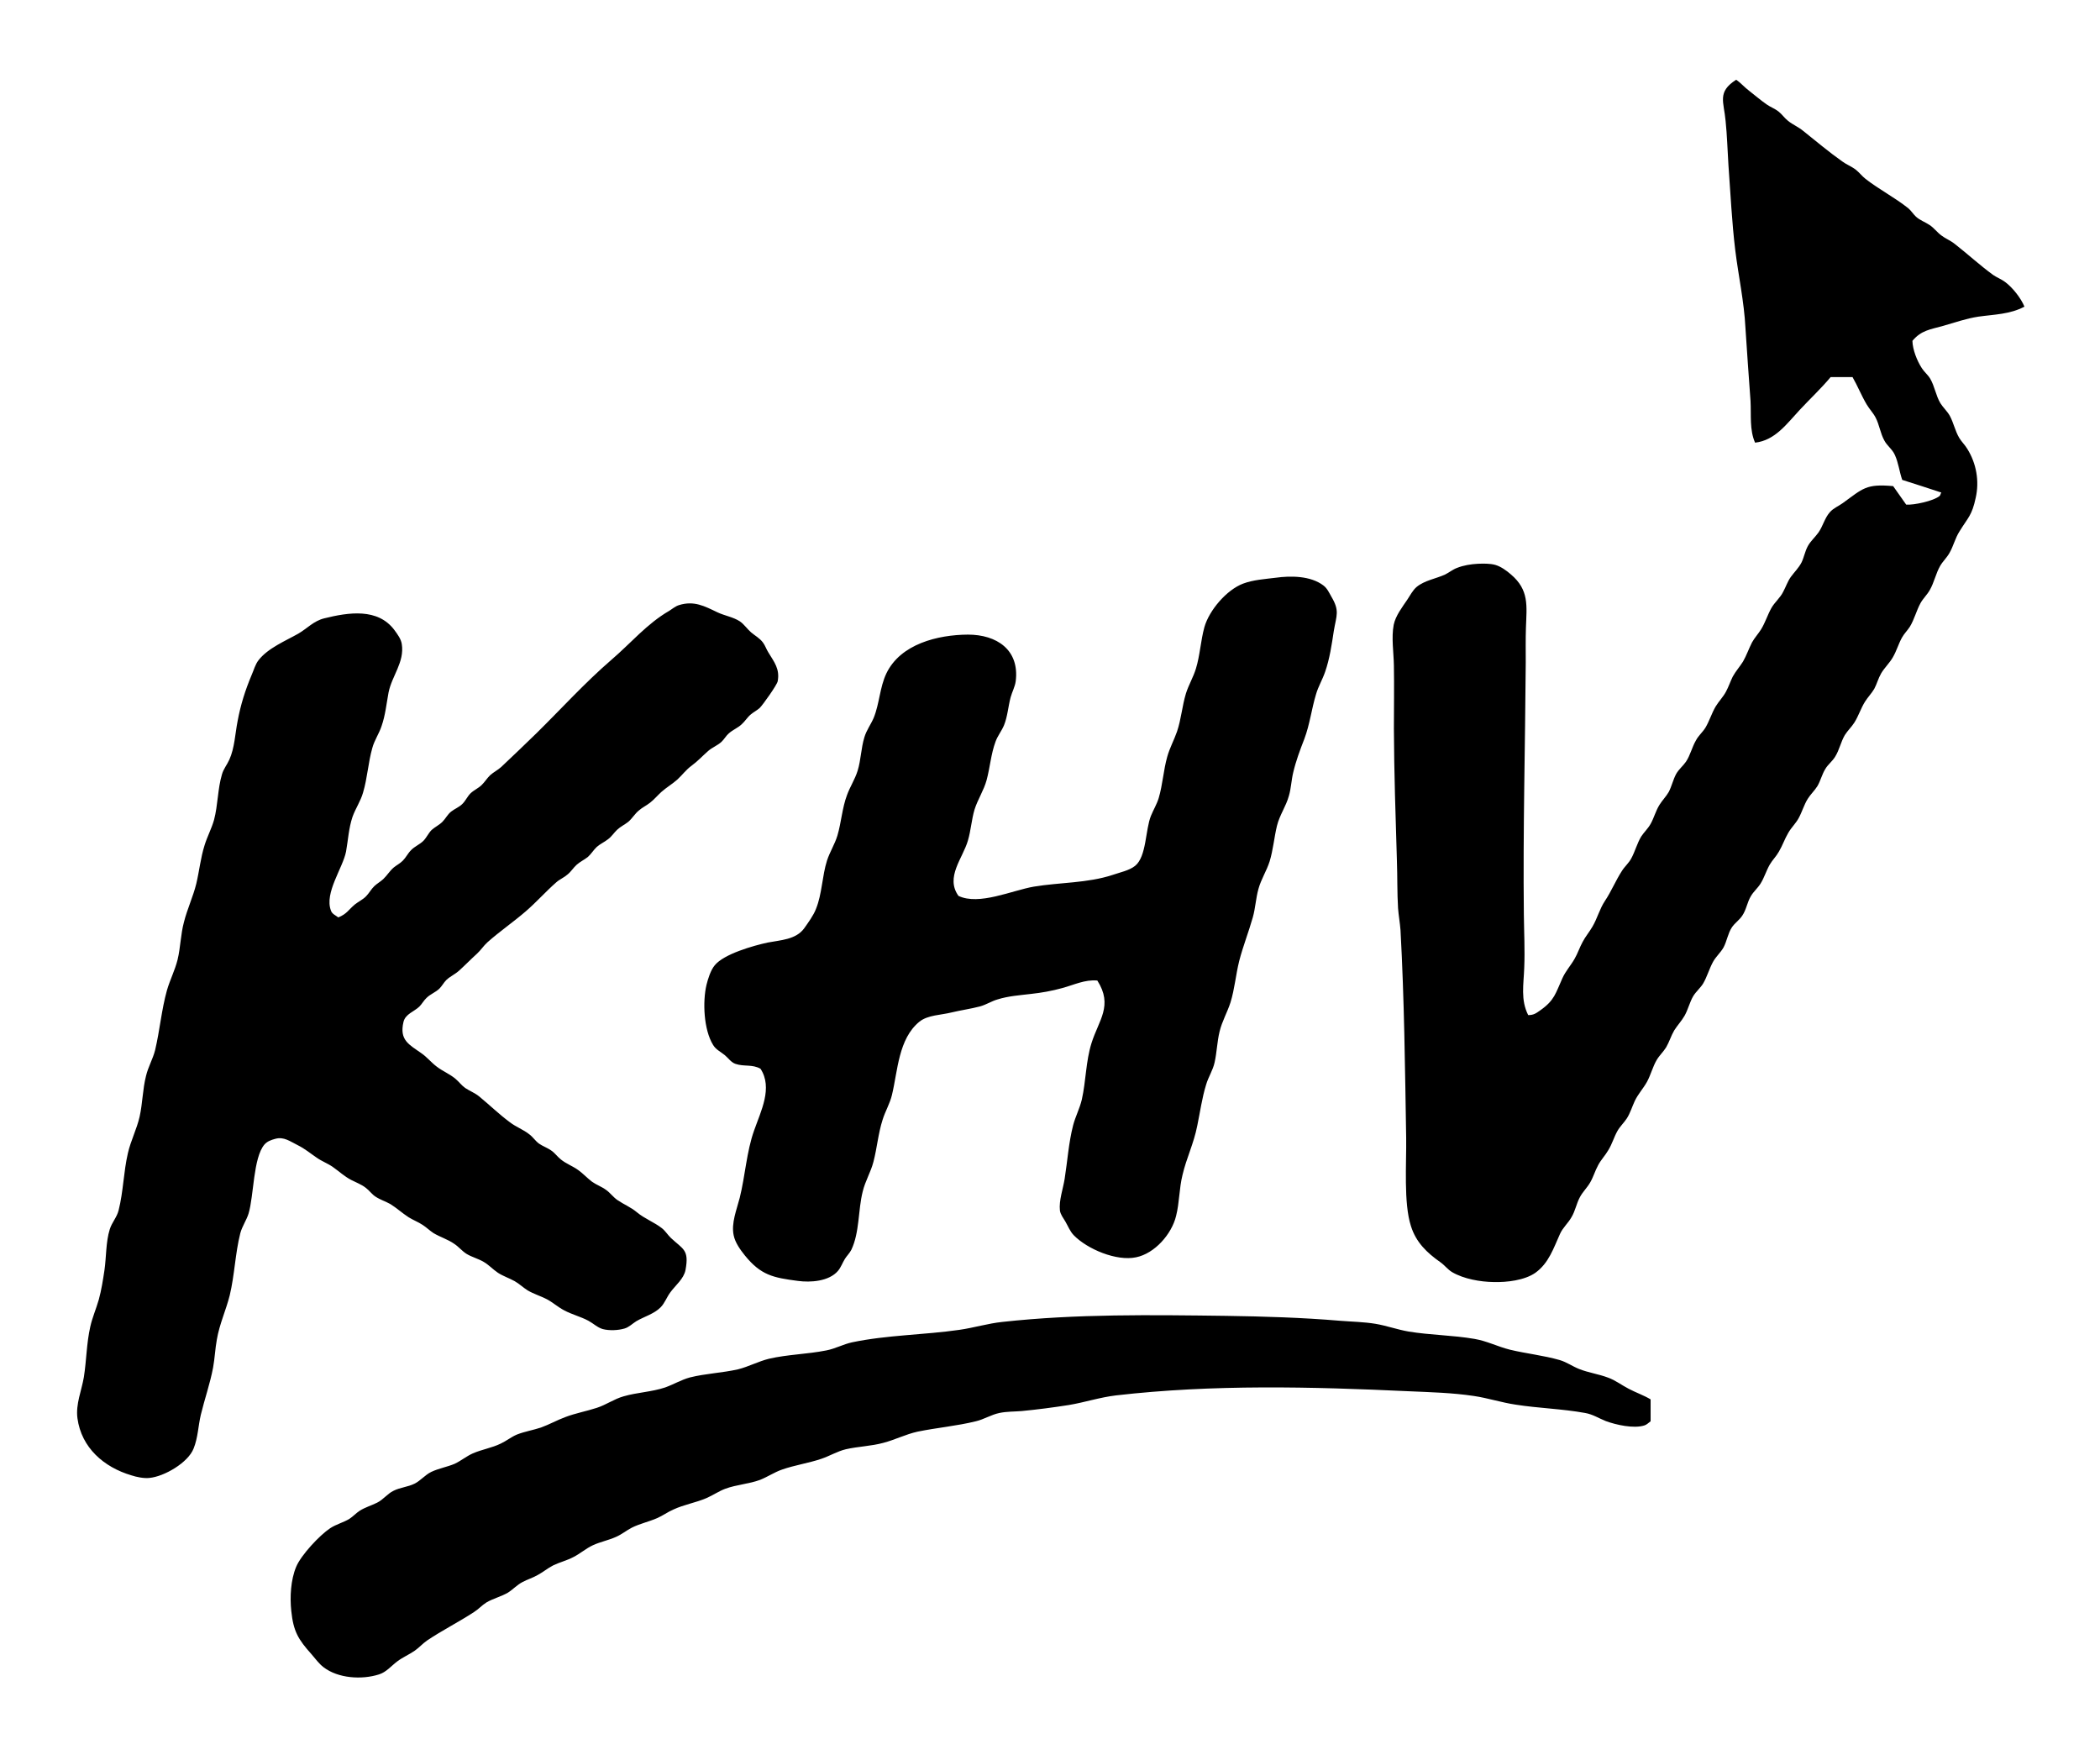
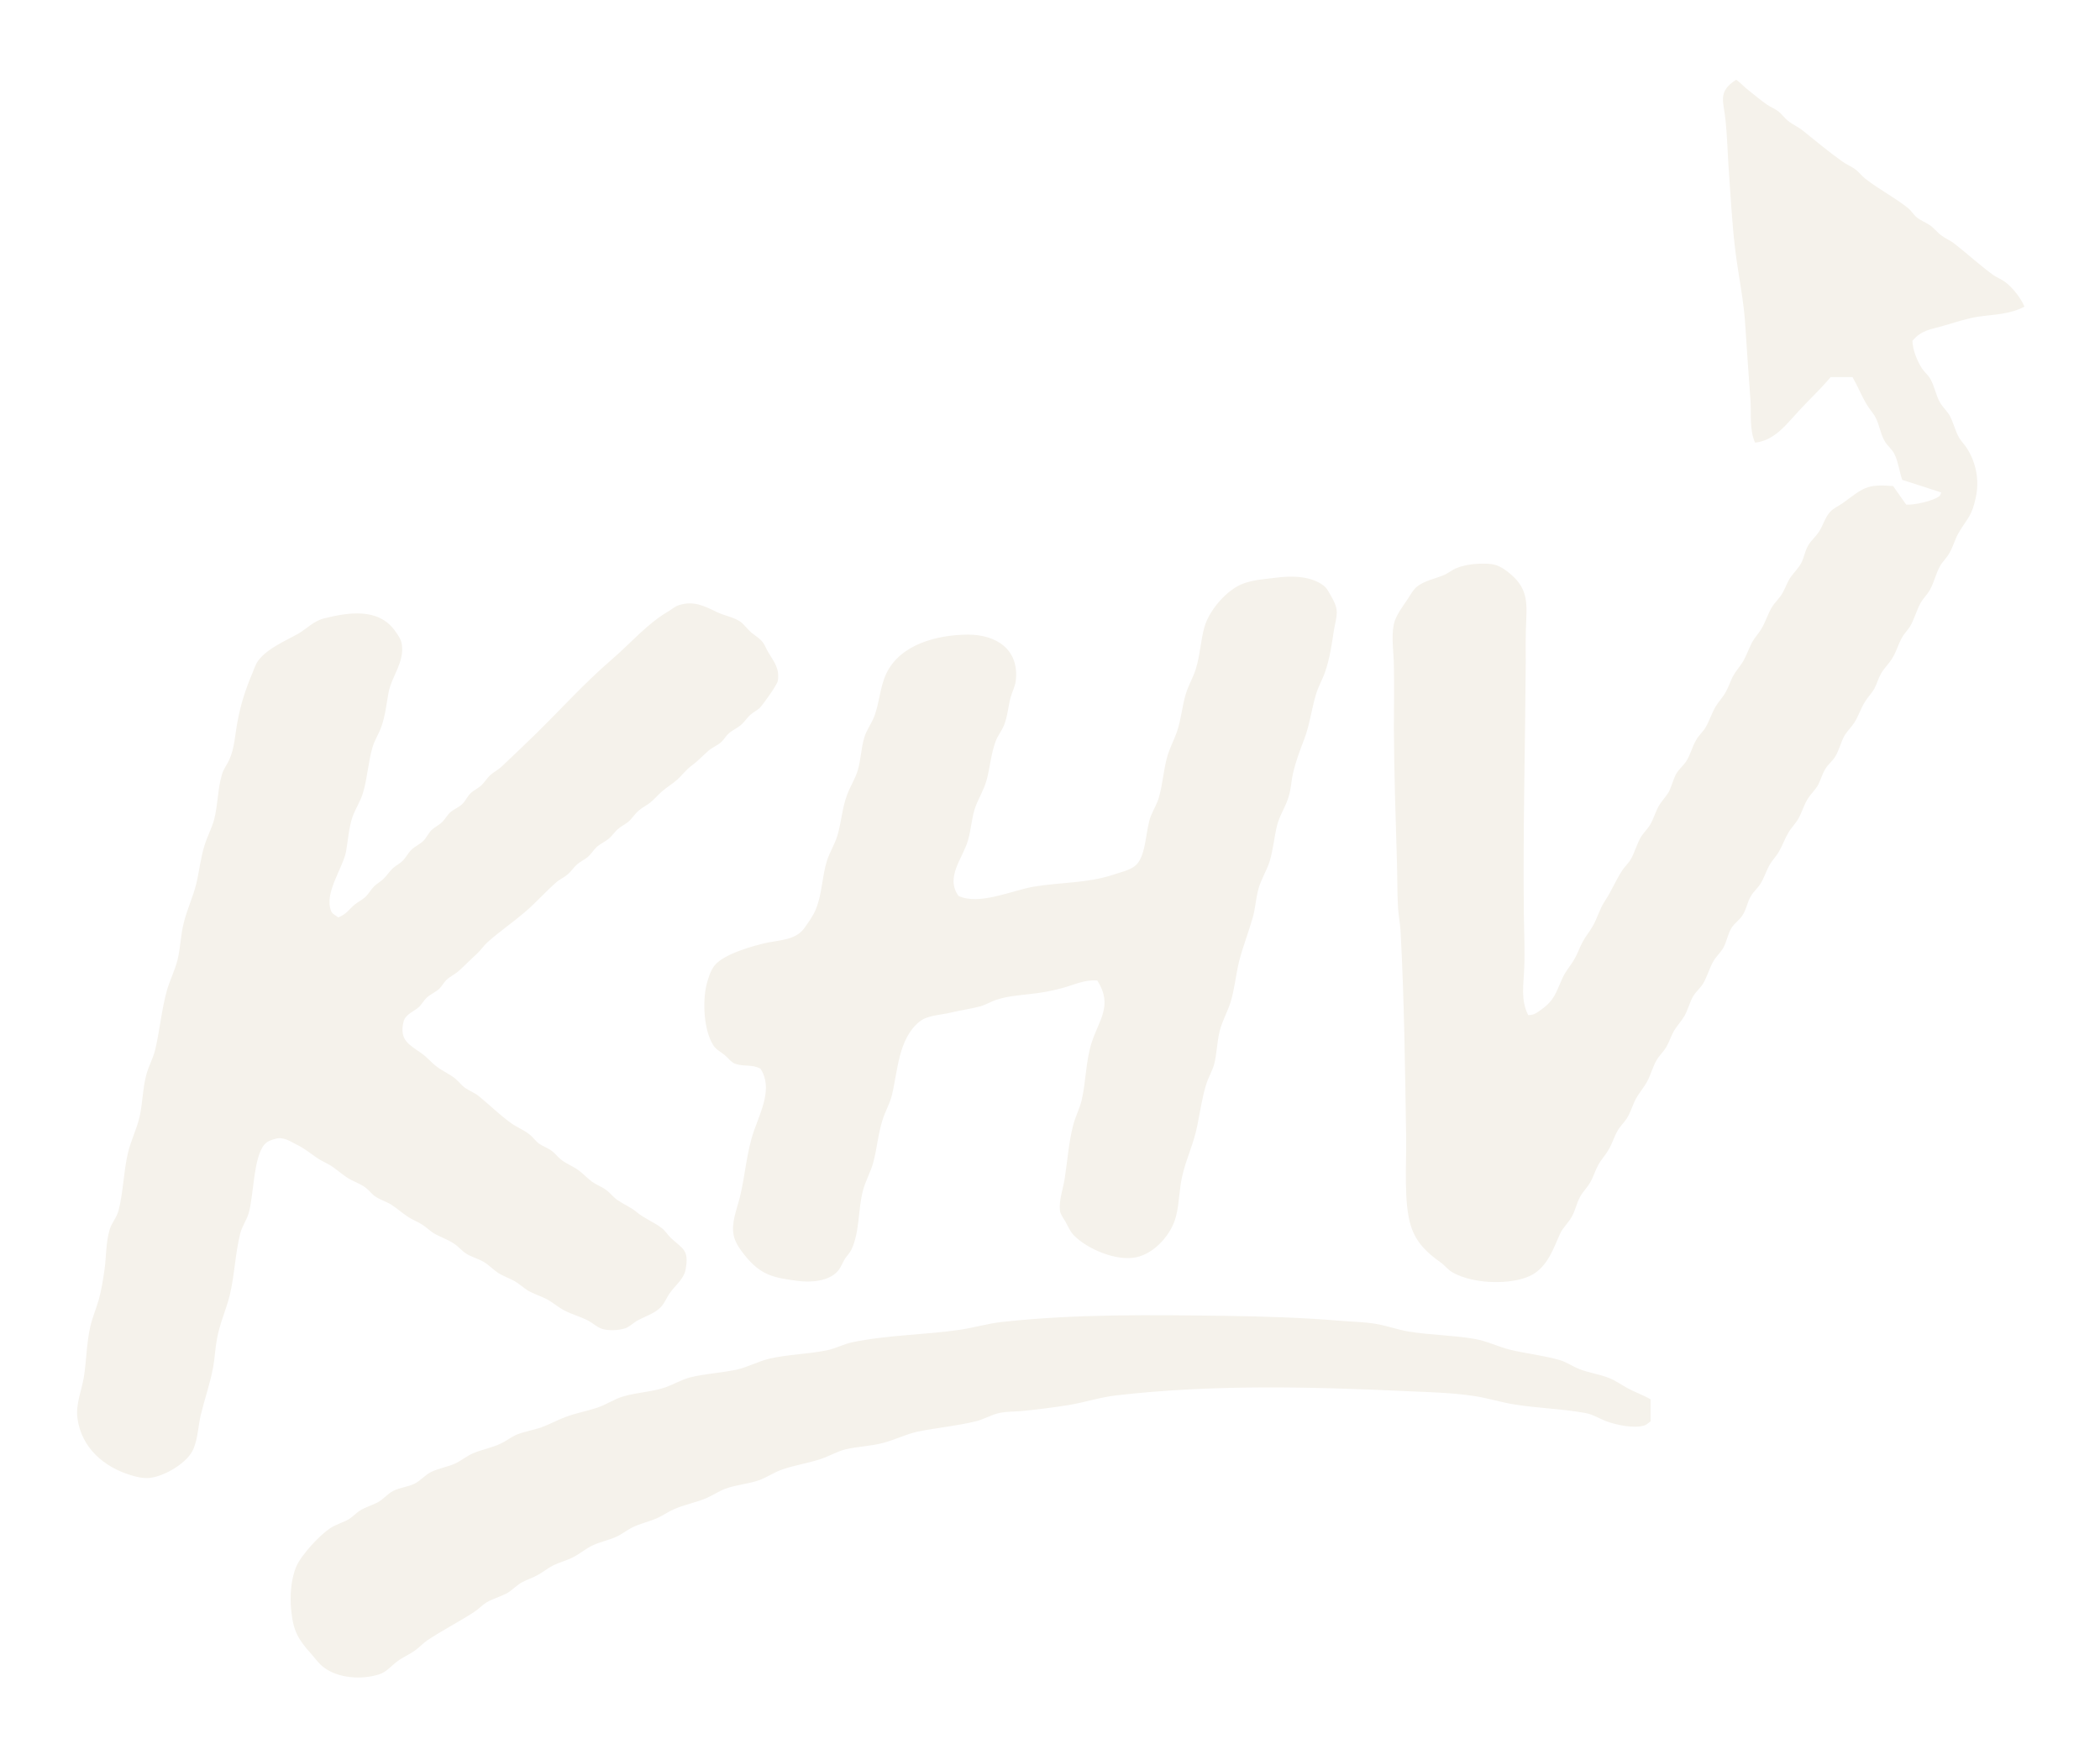
<svg xmlns="http://www.w3.org/2000/svg" viewBox="19.51 23.57 111.17 92.7" width="111" height="93" fill="none">
-   <path d="M111.42 27.57C111.67 27.74 111.86 27.97 112.1 28.15C112.41 28.39 112.72 28.66 113.04 28.88C113.24 29.02 113.47 29.1 113.66 29.25C113.85 29.4 113.98 29.6 114.17 29.75C114.42 29.95 114.72 30.07 114.97 30.28C115.65 30.82 116.32 31.39 117.03 31.89C117.26 32.06 117.53 32.16 117.75 32.33C117.94 32.48 118.08 32.67 118.27 32.82C118.99 33.38 119.83 33.81 120.54 34.38C120.69 34.51 120.79 34.68 120.94 34.82C121.15 35.01 121.42 35.1 121.66 35.26C121.89 35.41 122.05 35.64 122.28 35.81C122.5 35.98 122.77 36.08 122.99 36.26C123.67 36.79 124.32 37.39 125.02 37.9C125.22 38.04 125.45 38.12 125.65 38.27C126.06 38.57 126.5 39.14 126.68 39.58C125.91 39.99 125.09 39.99 124.24 40.11C123.59 40.21 123 40.42 122.37 40.6C121.69 40.79 121.22 40.83 120.75 41.39C120.76 41.85 120.99 42.44 121.25 42.84C121.38 43.04 121.57 43.19 121.69 43.39C121.93 43.8 121.99 44.29 122.23 44.69C122.38 44.93 122.59 45.11 122.73 45.36C122.93 45.73 123.01 46.16 123.23 46.53C123.35 46.73 123.53 46.9 123.65 47.1C124.14 47.88 124.3 48.82 124.1 49.7C123.9 50.64 123.7 50.73 123.24 51.48C123.01 51.84 122.92 52.26 122.71 52.62C122.57 52.87 122.36 53.06 122.22 53.3C121.99 53.7 121.9 54.18 121.67 54.58C121.53 54.83 121.32 55.02 121.18 55.27C120.96 55.67 120.85 56.14 120.61 56.53C120.48 56.73 120.31 56.89 120.19 57.11C120.01 57.44 119.91 57.8 119.72 58.13C119.54 58.45 119.27 58.69 119.09 59C118.94 59.26 118.87 59.55 118.73 59.81C118.59 60.05 118.39 60.25 118.24 60.49C118.02 60.84 117.9 61.24 117.68 61.59C117.53 61.83 117.32 62.02 117.17 62.26C116.96 62.62 116.88 63.05 116.66 63.4C116.51 63.65 116.28 63.81 116.14 64.05C115.96 64.34 115.89 64.67 115.72 64.96C115.57 65.2 115.36 65.39 115.21 65.63C115.01 65.95 114.91 66.32 114.73 66.65C114.58 66.93 114.34 67.15 114.18 67.43C113.99 67.75 113.87 68.11 113.68 68.43C113.54 68.68 113.34 68.87 113.2 69.11C113.01 69.44 112.91 69.8 112.71 70.12C112.56 70.36 112.34 70.54 112.2 70.78C112 71.11 111.96 71.5 111.74 71.82C111.58 72.06 111.34 72.21 111.19 72.44C110.98 72.76 110.93 73.16 110.75 73.5C110.59 73.78 110.34 73.99 110.19 74.27C109.99 74.64 109.88 75.05 109.67 75.41C109.52 75.65 109.3 75.83 109.15 76.07C108.96 76.39 108.88 76.77 108.69 77.11C108.53 77.39 108.31 77.62 108.14 77.89C107.97 78.18 107.88 78.5 107.71 78.79C107.56 79.03 107.35 79.22 107.21 79.46C107 79.82 106.9 80.24 106.7 80.61C106.5 80.97 106.23 81.25 106.05 81.63C105.91 81.93 105.81 82.27 105.63 82.55C105.48 82.78 105.27 82.97 105.13 83.22C104.95 83.54 104.85 83.91 104.65 84.23C104.49 84.51 104.26 84.74 104.11 85.03C103.95 85.32 103.86 85.65 103.69 85.94C103.53 86.22 103.29 86.44 103.14 86.73C102.96 87.07 102.9 87.45 102.7 87.78C102.52 88.1 102.24 88.33 102.09 88.67C101.75 89.42 101.5 90.21 100.79 90.72C100.22 91.12 99.27 91.23 98.58 91.21C97.88 91.2 97.01 91.05 96.39 90.69C96.15 90.55 95.99 90.32 95.76 90.16C95.05 89.66 94.47 89.11 94.2 88.24C93.81 87.03 93.97 84.91 93.95 83.58C93.89 79.92 93.85 76.24 93.65 72.58C93.62 72.19 93.55 71.81 93.52 71.42C93.47 70.59 93.49 69.75 93.46 68.92C93.39 66.59 93.31 64.25 93.3 61.92C93.3 60.81 93.32 59.69 93.3 58.58C93.29 57.89 93.16 57.1 93.29 56.42C93.39 55.94 93.74 55.49 94.01 55.09C94.16 54.87 94.29 54.6 94.5 54.42C94.92 54.07 95.53 53.98 96.01 53.76C96.23 53.65 96.42 53.49 96.64 53.41C96.99 53.27 97.38 53.21 97.75 53.19C98.05 53.18 98.37 53.17 98.67 53.25C98.97 53.34 99.26 53.55 99.49 53.75C100.47 54.58 100.33 55.41 100.29 56.58C100.27 57.19 100.28 57.81 100.28 58.42C100.25 62.86 100.13 67.3 100.18 71.75C100.19 72.69 100.24 73.64 100.2 74.58C100.17 75.46 100 76.27 100.41 77.08C100.7 77.08 100.82 76.99 101.06 76.82C101.81 76.29 101.86 75.92 102.22 75.13C102.39 74.75 102.66 74.46 102.86 74.11C103.03 73.82 103.13 73.5 103.29 73.21C103.44 72.92 103.65 72.68 103.81 72.4C104.07 71.96 104.19 71.46 104.47 71.04C104.81 70.53 105.04 69.96 105.37 69.45C105.52 69.21 105.74 69.03 105.87 68.78C106.07 68.41 106.17 68 106.39 67.63C106.54 67.4 106.75 67.21 106.89 66.96C107.07 66.64 107.16 66.27 107.36 65.95C107.51 65.71 107.71 65.51 107.85 65.27C108.01 64.96 108.08 64.62 108.24 64.32C108.38 64.07 108.6 63.9 108.76 63.67C108.99 63.33 109.08 62.9 109.29 62.54C109.42 62.29 109.64 62.11 109.79 61.87C110 61.52 110.12 61.11 110.33 60.75C110.5 60.47 110.73 60.24 110.88 59.96C111.02 59.7 111.11 59.42 111.24 59.16C111.4 58.87 111.61 58.64 111.78 58.37C111.97 58.04 112.09 57.68 112.26 57.35C112.4 57.1 112.59 56.9 112.74 56.66C112.96 56.3 113.08 55.9 113.28 55.54C113.46 55.22 113.75 55 113.91 54.67C114.05 54.41 114.14 54.13 114.31 53.89C114.5 53.63 114.73 53.41 114.88 53.12C115.01 52.85 115.06 52.55 115.2 52.28C115.35 51.99 115.59 51.8 115.78 51.53C116.01 51.2 116.11 50.76 116.38 50.46C116.56 50.25 116.84 50.14 117.06 49.98C118.14 49.2 118.29 48.95 119.73 49.08C119.96 49.41 120.19 49.73 120.42 50.06C120.82 50.09 121.87 49.87 122.19 49.6C122.24 49.55 122.24 49.47 122.28 49.42C121.59 49.19 120.9 48.97 120.21 48.75C120.06 48.32 120.01 47.84 119.82 47.43C119.69 47.13 119.41 46.95 119.26 46.66C119.05 46.28 119 45.83 118.8 45.45C118.67 45.2 118.47 45 118.33 44.76C118.05 44.29 117.85 43.78 117.58 43.31C117.19 43.31 116.81 43.31 116.42 43.31C115.91 43.92 115.33 44.46 114.79 45.04C114.09 45.79 113.48 46.66 112.42 46.78C112.12 46.1 112.22 45.32 112.18 44.58C112.09 43.29 111.99 41.99 111.91 40.7C111.84 39.31 111.54 37.96 111.37 36.58C111.19 35.09 111.12 33.58 111.01 32.08C110.96 31.31 110.94 30.52 110.86 29.75C110.77 28.73 110.4 28.22 111.42 27.57ZM77.6 75.25C76.94 75.19 76.37 75.48 75.74 75.65C75.2 75.8 74.64 75.9 74.08 75.96C73.5 76.03 72.89 76.07 72.32 76.25C72 76.34 71.72 76.53 71.39 76.62C70.9 76.75 70.38 76.82 69.88 76.94C69.33 77.08 68.63 77.07 68.18 77.43C67.07 78.34 67.04 80.01 66.73 81.3C66.62 81.77 66.37 82.17 66.23 82.63C66 83.35 65.94 84.11 65.75 84.84C65.61 85.39 65.31 85.87 65.18 86.42C64.93 87.41 65.02 88.57 64.58 89.5C64.49 89.68 64.34 89.82 64.24 89.98C64.11 90.19 64.03 90.43 63.87 90.62C63.39 91.18 62.41 91.24 61.75 91.15C60.44 90.98 59.79 90.85 58.94 89.8C58.7 89.5 58.43 89.13 58.35 88.74C58.21 88.09 58.51 87.38 58.67 86.75C58.96 85.59 59.03 84.31 59.43 83.19C59.79 82.16 60.43 80.93 59.77 79.92C59.33 79.67 58.9 79.82 58.44 79.66C58.21 79.58 58.06 79.35 57.88 79.2C57.66 79.02 57.41 78.91 57.26 78.66C56.76 77.85 56.7 76.37 56.91 75.48C56.99 75.16 57.13 74.7 57.35 74.44C57.84 73.84 59.41 73.4 60.15 73.24C60.82 73.11 61.64 73.09 62.08 72.49C62.29 72.19 62.58 71.8 62.71 71.45C63.03 70.66 63.03 69.72 63.29 68.9C63.44 68.44 63.7 68.04 63.84 67.58C64.05 66.87 64.09 66.12 64.35 65.43C64.51 64.99 64.77 64.6 64.91 64.15C65.09 63.57 65.09 62.95 65.27 62.37C65.38 62 65.61 61.7 65.76 61.35C66.07 60.59 66.08 59.74 66.43 59C67.18 57.43 69.16 56.95 70.75 56.94C72.27 56.94 73.49 57.74 73.28 59.41C73.24 59.7 73.09 59.97 73.01 60.26C72.88 60.75 72.85 61.27 72.66 61.74C72.53 62.05 72.32 62.3 72.21 62.61C71.97 63.26 71.92 63.97 71.74 64.64C71.59 65.19 71.27 65.66 71.1 66.2C70.94 66.74 70.91 67.3 70.75 67.84C70.48 68.78 69.54 69.78 70.25 70.77C71.34 71.29 73.08 70.48 74.24 70.28C75.63 70.05 77.07 70.1 78.41 69.66C78.78 69.53 79.29 69.43 79.6 69.18C80.21 68.69 80.14 67.26 80.44 66.53C80.57 66.21 80.75 65.92 80.85 65.59C81.06 64.88 81.1 64.12 81.3 63.41C81.43 62.94 81.66 62.53 81.82 62.07C82.04 61.42 82.09 60.72 82.29 60.06C82.43 59.61 82.68 59.2 82.82 58.74C83.04 58.02 83.07 57.26 83.27 56.54C83.52 55.66 84.44 54.57 85.32 54.24C85.85 54.04 86.48 54 87.04 53.93C87.83 53.82 88.89 53.82 89.57 54.34C89.77 54.49 89.87 54.72 89.99 54.93C90.44 55.69 90.26 55.91 90.12 56.74C90.01 57.47 89.9 58.22 89.66 58.91C89.52 59.32 89.3 59.68 89.18 60.09C88.94 60.88 88.85 61.69 88.56 62.46C88.33 63.05 88.11 63.64 87.97 64.24C87.87 64.65 87.86 65.08 87.74 65.48C87.59 66.03 87.25 66.49 87.11 67.06C86.96 67.68 86.91 68.33 86.72 68.95C86.56 69.45 86.27 69.89 86.13 70.4C85.99 70.9 85.97 71.42 85.83 71.91C85.61 72.69 85.31 73.44 85.11 74.22C84.93 74.94 84.87 75.7 84.65 76.41C84.48 76.94 84.2 77.41 84.07 77.96C83.94 78.5 83.93 79.04 83.81 79.58C83.72 80 83.48 80.35 83.36 80.76C83.14 81.47 83.04 82.22 82.89 82.94C82.7 83.9 82.32 84.64 82.11 85.54C81.93 86.26 81.95 87 81.77 87.71C81.54 88.67 80.64 89.7 79.65 89.9C78.62 90.12 77.07 89.47 76.35 88.73C76.15 88.52 76.05 88.25 75.91 88.01C75.8 87.82 75.65 87.64 75.62 87.42C75.56 86.9 75.79 86.26 75.87 85.75C76.02 84.81 76.08 83.84 76.32 82.91C76.44 82.45 76.67 82.02 76.78 81.55C77 80.57 76.99 79.53 77.29 78.57C77.67 77.35 78.45 76.58 77.6 75.25ZM37.42 71.91C37.89 71.71 37.93 71.53 38.3 71.22C38.49 71.07 38.71 70.97 38.88 70.8C39.05 70.63 39.16 70.41 39.33 70.25C39.48 70.11 39.65 70.02 39.8 69.88C40 69.69 40.14 69.45 40.35 69.27C40.51 69.14 40.69 69.05 40.83 68.91C41 68.74 41.1 68.52 41.27 68.35C41.46 68.15 41.73 68.05 41.93 67.85C42.1 67.67 42.19 67.45 42.36 67.28C42.54 67.12 42.76 67.02 42.93 66.85C43.1 66.68 43.2 66.46 43.39 66.31C43.58 66.16 43.81 66.08 43.99 65.9C44.16 65.73 44.25 65.51 44.42 65.34C44.6 65.17 44.82 65.08 45 64.91C45.17 64.75 45.29 64.54 45.46 64.38C45.64 64.22 45.86 64.11 46.04 63.95C46.66 63.37 47.29 62.76 47.91 62.16C49.22 60.87 50.47 59.49 51.87 58.28C52.9 57.4 53.76 56.36 54.94 55.68C55.1 55.58 55.26 55.44 55.45 55.38C56.25 55.13 56.8 55.43 57.49 55.76C57.87 55.94 58.33 56.01 58.68 56.24C58.91 56.4 59.06 56.64 59.27 56.82C59.48 57 59.72 57.12 59.9 57.36C60.02 57.52 60.08 57.72 60.19 57.89C60.5 58.4 60.8 58.76 60.68 59.41C60.64 59.61 59.9 60.65 59.73 60.82C59.59 60.95 59.4 61.04 59.25 61.17C59.07 61.32 58.95 61.53 58.77 61.69C58.57 61.88 58.3 61.98 58.09 62.17C57.94 62.3 57.85 62.48 57.7 62.62C57.49 62.81 57.22 62.91 57.01 63.09C56.7 63.36 56.46 63.63 56.12 63.88C55.83 64.09 55.63 64.37 55.37 64.61C55.1 64.85 54.79 65.03 54.52 65.27C54.32 65.45 54.14 65.67 53.92 65.84C53.73 65.99 53.51 66.09 53.33 66.25C53.12 66.42 52.98 66.67 52.77 66.85C52.58 67 52.36 67.1 52.18 67.27C52.01 67.43 51.89 67.63 51.7 67.77C51.51 67.92 51.28 68.02 51.1 68.18C50.93 68.34 50.81 68.55 50.63 68.71C50.44 68.86 50.22 68.96 50.04 69.12C49.86 69.28 49.74 69.49 49.55 69.64C49.37 69.8 49.14 69.89 48.96 70.05C48.4 70.54 47.91 71.1 47.34 71.59C46.68 72.16 45.96 72.65 45.31 73.23C45.11 73.41 44.96 73.65 44.75 73.84C44.43 74.13 44.13 74.44 43.81 74.73C43.6 74.92 43.34 75.03 43.14 75.22C43 75.36 42.91 75.54 42.77 75.68C42.56 75.88 42.29 75.97 42.09 76.17C41.94 76.31 41.85 76.49 41.71 76.63C41.43 76.9 40.97 77.02 40.87 77.44C40.64 78.41 41.17 78.64 41.82 79.1C42.11 79.3 42.33 79.58 42.62 79.8C42.94 80.05 43.33 80.2 43.63 80.46C43.81 80.61 43.94 80.8 44.14 80.94C44.38 81.1 44.65 81.2 44.87 81.38C45.42 81.83 45.93 82.33 46.5 82.75C46.82 83 47.22 83.14 47.53 83.39C47.72 83.53 47.85 83.74 48.04 83.88C48.24 84.02 48.48 84.1 48.68 84.24C48.88 84.37 49.01 84.57 49.2 84.72C49.48 84.95 49.83 85.07 50.13 85.29C50.38 85.47 50.6 85.71 50.85 85.9C51.09 86.07 51.36 86.16 51.59 86.33C51.82 86.49 51.97 86.72 52.21 86.88C52.55 87.11 52.91 87.25 53.23 87.52C53.64 87.86 54.14 88.04 54.55 88.36C54.74 88.51 54.86 88.72 55.03 88.88C55.67 89.48 56 89.49 55.8 90.57C55.71 91.04 55.27 91.38 55 91.75C54.81 92 54.7 92.33 54.48 92.55C54.13 92.9 53.61 93.04 53.2 93.28C52.99 93.41 52.81 93.6 52.57 93.67C52.23 93.77 51.77 93.79 51.42 93.7C51.14 93.62 50.92 93.4 50.66 93.26C50.25 93.04 49.79 92.93 49.38 92.71C49.05 92.54 48.78 92.29 48.46 92.12C48.13 91.95 47.76 91.84 47.44 91.65C47.2 91.5 47 91.3 46.75 91.16C46.46 91 46.15 90.9 45.87 90.72C45.6 90.54 45.39 90.3 45.11 90.14C44.82 89.97 44.49 89.89 44.21 89.72C43.97 89.57 43.79 89.34 43.56 89.19C43.22 88.95 42.81 88.83 42.46 88.62C42.26 88.49 42.09 88.32 41.89 88.19C41.65 88.03 41.38 87.93 41.14 87.78C40.8 87.56 40.51 87.29 40.17 87.08C39.92 86.94 39.63 86.85 39.39 86.69C39.19 86.56 39.06 86.36 38.87 86.22C38.64 86.04 38.36 85.94 38.11 85.81C37.74 85.62 37.46 85.35 37.13 85.12C36.86 84.93 36.55 84.82 36.28 84.63C35.94 84.4 35.66 84.16 35.28 83.97C34.87 83.77 34.54 83.5 34.08 83.63C33.86 83.69 33.66 83.76 33.51 83.93C32.91 84.63 32.95 86.65 32.67 87.58C32.56 87.94 32.33 88.25 32.23 88.63C31.96 89.7 31.93 90.84 31.67 91.92C31.47 92.71 31.13 93.43 30.99 94.25C30.9 94.74 30.88 95.25 30.79 95.74C30.63 96.59 30.34 97.41 30.14 98.24C30 98.84 29.99 99.45 29.76 100.02C29.47 100.77 28.2 101.51 27.41 101.58C27.12 101.61 26.73 101.53 26.46 101.44C25.01 101.01 23.82 99.98 23.61 98.42C23.51 97.67 23.83 96.96 23.95 96.24C24.09 95.35 24.09 94.45 24.29 93.57C24.4 93.08 24.6 92.63 24.74 92.14C24.88 91.63 24.96 91.11 25.04 90.58C25.14 89.89 25.11 89.09 25.32 88.42C25.43 88.06 25.7 87.78 25.79 87.41C26.04 86.42 26.05 85.38 26.28 84.39C26.43 83.73 26.75 83.12 26.9 82.46C27.06 81.75 27.06 81 27.24 80.3C27.35 79.83 27.6 79.41 27.72 78.94C27.97 77.89 28.06 76.79 28.35 75.76C28.51 75.21 28.77 74.71 28.91 74.15C29.07 73.49 29.07 72.81 29.25 72.15C29.42 71.47 29.73 70.82 29.9 70.13C30.06 69.46 30.13 68.75 30.34 68.09C30.48 67.63 30.71 67.21 30.84 66.75C31.05 65.96 31.03 65.11 31.26 64.34C31.34 64.05 31.53 63.83 31.65 63.56C31.93 62.95 31.96 62.16 32.09 61.51C32.25 60.65 32.49 59.89 32.83 59.08C32.95 58.81 33.02 58.52 33.2 58.29C33.7 57.65 34.63 57.27 35.3 56.89C35.78 56.61 36.11 56.22 36.67 56.08C37.96 55.76 39.51 55.52 40.39 56.7C40.55 56.92 40.74 57.17 40.78 57.44C40.93 58.4 40.26 59.11 40.08 60C39.97 60.59 39.91 61.21 39.71 61.78C39.58 62.18 39.33 62.53 39.22 62.94C39 63.71 38.96 64.53 38.73 65.3C38.6 65.76 38.33 66.14 38.17 66.59C37.97 67.19 37.94 67.8 37.83 68.42C37.66 69.3 36.67 70.61 37.03 71.55C37.09 71.73 37.28 71.8 37.42 71.91ZM106.89 97.42C106.89 97.81 106.89 98.19 106.89 98.58C106.78 98.66 106.69 98.76 106.56 98.8C106 98.98 105.06 98.77 104.52 98.57C104.14 98.42 103.83 98.21 103.42 98.14C102.21 97.92 100.96 97.89 99.75 97.7C99 97.59 98.28 97.35 97.53 97.24C96.39 97.07 95.24 97.04 94.08 96.99C88.94 96.75 83.71 96.62 78.59 97.21C77.74 97.31 76.93 97.58 76.09 97.72C75.26 97.85 74.42 97.96 73.58 98.04C73.2 98.07 72.8 98.06 72.42 98.14C71.98 98.23 71.6 98.48 71.17 98.58C70.16 98.83 69.1 98.92 68.08 99.13C67.45 99.27 66.89 99.56 66.28 99.72C65.62 99.9 64.95 99.91 64.29 100.06C63.83 100.17 63.43 100.42 62.98 100.57C62.3 100.8 61.58 100.9 60.9 101.14C60.5 101.28 60.15 101.52 59.75 101.68C59.16 101.9 58.51 101.93 57.91 102.15C57.56 102.28 57.25 102.5 56.9 102.65C56.34 102.89 55.72 102.99 55.16 103.25C54.86 103.38 54.59 103.58 54.29 103.71C53.85 103.9 53.38 104 52.96 104.21C52.67 104.36 52.42 104.57 52.12 104.7C51.72 104.88 51.29 104.96 50.9 105.14C50.53 105.31 50.22 105.59 49.86 105.77C49.52 105.95 49.14 106.04 48.79 106.21C48.5 106.36 48.25 106.57 47.97 106.72C47.71 106.87 47.43 106.95 47.17 107.09C46.88 107.24 46.67 107.48 46.4 107.65C46.04 107.86 45.62 107.96 45.26 108.17C45.02 108.32 44.84 108.53 44.6 108.68C43.79 109.21 42.91 109.65 42.11 110.19C41.88 110.35 41.7 110.56 41.47 110.72C41.17 110.93 40.83 111.07 40.54 111.29C40.22 111.53 39.96 111.86 39.57 111.98C38.66 112.27 37.41 112.19 36.64 111.6C36.39 111.41 36.21 111.15 36 110.91C35.3 110.13 35.04 109.7 34.93 108.62C34.85 107.88 34.9 106.97 35.19 106.28C35.45 105.66 36.43 104.61 36.99 104.24C37.31 104.03 37.68 103.94 38 103.75C38.2 103.62 38.36 103.44 38.56 103.31C38.85 103.13 39.17 103.04 39.47 102.89C39.8 102.73 40.01 102.42 40.34 102.26C40.69 102.08 41.1 102.06 41.46 101.88C41.78 101.72 42.01 101.42 42.34 101.26C42.74 101.07 43.18 101 43.58 100.83C43.92 100.67 44.2 100.43 44.54 100.28C45.02 100.07 45.55 99.99 46.02 99.76C46.32 99.62 46.57 99.41 46.88 99.28C47.29 99.12 47.73 99.05 48.15 98.91C48.59 98.75 49 98.52 49.43 98.36C49.98 98.15 50.55 98.05 51.1 97.87C51.6 97.71 52.02 97.4 52.52 97.26C53.24 97.05 54 97.03 54.72 96.79C55.17 96.63 55.56 96.39 56.03 96.26C56.87 96.05 57.74 96.02 58.58 95.83C59.14 95.69 59.65 95.41 60.22 95.27C61.21 95.04 62.25 95.03 63.25 94.83C63.73 94.74 64.15 94.5 64.62 94.4C66.48 94.01 68.43 94.01 70.3 93.74C71.07 93.63 71.81 93.4 72.58 93.32C76.5 92.89 80.49 92.95 84.42 93C86.44 93.03 88.44 93.09 90.45 93.26C91.08 93.31 91.71 93.32 92.32 93.42C92.92 93.52 93.49 93.73 94.08 93.83C95.23 94.02 96.41 94.02 97.57 94.22C98.22 94.33 98.8 94.63 99.44 94.79C100.31 95 101.21 95.09 102.08 95.34C102.45 95.45 102.75 95.67 103.1 95.81C103.6 96.01 104.14 96.08 104.64 96.27C105.03 96.41 105.36 96.67 105.73 96.86C106.11 97.06 106.52 97.2 106.89 97.42Z" fill="currentColor" fill-rule="evenodd" />
+   <path d="M111.42 27.57C111.67 27.74 111.86 27.97 112.1 28.15C112.41 28.39 112.72 28.66 113.04 28.88C113.24 29.02 113.47 29.1 113.66 29.25C113.85 29.4 113.98 29.6 114.17 29.75C114.42 29.95 114.72 30.07 114.97 30.28C115.65 30.82 116.32 31.39 117.03 31.89C117.26 32.06 117.53 32.16 117.75 32.33C117.94 32.48 118.08 32.67 118.27 32.82C118.99 33.38 119.83 33.81 120.54 34.38C120.69 34.51 120.79 34.68 120.94 34.82C121.15 35.01 121.42 35.1 121.66 35.26C121.89 35.41 122.05 35.64 122.28 35.81C122.5 35.98 122.77 36.08 122.99 36.26C123.67 36.79 124.32 37.39 125.02 37.9C125.22 38.04 125.45 38.12 125.65 38.27C126.06 38.57 126.5 39.14 126.68 39.58C125.91 39.99 125.09 39.99 124.24 40.11C123.59 40.21 123 40.42 122.37 40.6C121.69 40.79 121.22 40.83 120.75 41.39C120.76 41.85 120.99 42.44 121.25 42.84C121.38 43.04 121.57 43.19 121.69 43.39C121.93 43.8 121.99 44.29 122.23 44.69C122.38 44.93 122.59 45.11 122.73 45.36C122.93 45.73 123.01 46.16 123.23 46.53C123.35 46.73 123.53 46.9 123.65 47.1C124.14 47.88 124.3 48.82 124.1 49.7C123.9 50.64 123.7 50.73 123.24 51.48C123.01 51.84 122.92 52.26 122.71 52.62C122.57 52.87 122.36 53.06 122.22 53.3C121.99 53.7 121.9 54.18 121.67 54.58C121.53 54.83 121.32 55.02 121.18 55.27C120.96 55.67 120.85 56.14 120.61 56.53C120.48 56.73 120.31 56.89 120.19 57.11C120.01 57.44 119.91 57.8 119.72 58.13C119.54 58.45 119.27 58.69 119.09 59C118.94 59.26 118.87 59.55 118.73 59.81C118.59 60.05 118.39 60.25 118.24 60.49C118.02 60.84 117.9 61.24 117.68 61.59C117.53 61.83 117.32 62.02 117.17 62.26C116.96 62.62 116.88 63.05 116.66 63.4C116.51 63.65 116.28 63.81 116.14 64.05C115.96 64.34 115.89 64.67 115.72 64.96C115.57 65.2 115.36 65.39 115.21 65.63C115.01 65.95 114.91 66.32 114.73 66.65C114.58 66.93 114.34 67.15 114.18 67.43C113.99 67.75 113.87 68.11 113.68 68.43C113.54 68.68 113.34 68.87 113.2 69.11C113.01 69.44 112.91 69.8 112.71 70.12C112.56 70.36 112.34 70.54 112.2 70.78C112 71.11 111.96 71.5 111.74 71.82C111.58 72.06 111.34 72.21 111.19 72.44C110.98 72.76 110.93 73.16 110.75 73.5C110.59 73.78 110.34 73.99 110.19 74.27C109.99 74.64 109.88 75.05 109.67 75.41C109.52 75.65 109.3 75.83 109.15 76.07C108.96 76.39 108.88 76.77 108.69 77.11C108.53 77.39 108.31 77.62 108.14 77.89C107.97 78.18 107.88 78.5 107.71 78.79C107.56 79.03 107.35 79.22 107.21 79.46C107 79.82 106.9 80.24 106.7 80.61C106.5 80.97 106.23 81.25 106.05 81.63C105.91 81.93 105.81 82.27 105.63 82.55C105.48 82.78 105.27 82.97 105.13 83.22C104.95 83.54 104.85 83.91 104.65 84.23C104.49 84.51 104.26 84.74 104.11 85.03C103.95 85.32 103.86 85.65 103.69 85.94C103.53 86.22 103.29 86.44 103.14 86.73C102.96 87.07 102.9 87.45 102.7 87.78C102.52 88.1 102.24 88.33 102.09 88.67C101.75 89.42 101.5 90.21 100.79 90.72C100.22 91.12 99.27 91.23 98.58 91.21C97.88 91.2 97.01 91.05 96.39 90.69C96.15 90.55 95.99 90.32 95.76 90.16C95.05 89.66 94.47 89.11 94.2 88.24C93.81 87.03 93.97 84.91 93.95 83.58C93.89 79.92 93.85 76.24 93.65 72.58C93.62 72.19 93.55 71.81 93.52 71.42C93.47 70.59 93.49 69.75 93.46 68.92C93.39 66.59 93.31 64.25 93.3 61.92C93.3 60.81 93.32 59.69 93.3 58.58C93.29 57.89 93.16 57.1 93.29 56.42C93.39 55.94 93.74 55.49 94.01 55.09C94.16 54.87 94.29 54.6 94.5 54.42C94.92 54.07 95.53 53.98 96.01 53.76C96.23 53.65 96.42 53.49 96.64 53.41C96.99 53.27 97.38 53.21 97.75 53.19C98.05 53.18 98.37 53.17 98.67 53.25C98.97 53.34 99.26 53.55 99.49 53.75C100.47 54.58 100.33 55.41 100.29 56.58C100.27 57.19 100.28 57.81 100.28 58.42C100.25 62.86 100.13 67.3 100.18 71.75C100.19 72.69 100.24 73.64 100.2 74.58C100.17 75.46 100 76.27 100.41 77.08C100.7 77.08 100.82 76.99 101.06 76.82C101.81 76.29 101.86 75.92 102.22 75.13C102.39 74.75 102.66 74.46 102.86 74.11C103.03 73.82 103.13 73.5 103.29 73.21C103.44 72.92 103.65 72.68 103.81 72.4C104.07 71.96 104.19 71.46 104.47 71.04C104.81 70.53 105.04 69.96 105.37 69.45C105.52 69.21 105.74 69.03 105.87 68.78C106.07 68.41 106.17 68 106.39 67.63C106.54 67.4 106.75 67.21 106.89 66.96C107.07 66.64 107.16 66.27 107.36 65.95C107.51 65.71 107.71 65.51 107.85 65.27C108.01 64.96 108.08 64.62 108.24 64.32C108.38 64.07 108.6 63.9 108.76 63.67C108.99 63.33 109.08 62.9 109.29 62.54C109.42 62.29 109.64 62.11 109.79 61.87C110 61.52 110.12 61.11 110.33 60.75C110.5 60.47 110.73 60.24 110.88 59.96C111.02 59.7 111.11 59.42 111.24 59.16C111.4 58.87 111.61 58.64 111.78 58.37C111.97 58.04 112.09 57.68 112.26 57.35C112.4 57.1 112.59 56.9 112.74 56.66C112.96 56.3 113.08 55.9 113.28 55.54C113.46 55.22 113.75 55 113.91 54.67C114.05 54.41 114.14 54.13 114.31 53.89C114.5 53.63 114.73 53.41 114.88 53.12C115.01 52.85 115.06 52.55 115.2 52.28C115.35 51.99 115.59 51.8 115.78 51.53C116.01 51.2 116.11 50.76 116.38 50.46C116.56 50.25 116.84 50.14 117.06 49.98C118.14 49.2 118.29 48.95 119.73 49.08C119.96 49.41 120.19 49.73 120.42 50.06C120.82 50.09 121.87 49.87 122.19 49.6C122.24 49.55 122.24 49.47 122.28 49.42C121.59 49.19 120.9 48.97 120.21 48.75C120.06 48.32 120.01 47.84 119.82 47.43C119.69 47.13 119.41 46.95 119.26 46.66C119.05 46.28 119 45.83 118.8 45.45C118.67 45.2 118.47 45 118.33 44.76C118.05 44.29 117.85 43.78 117.58 43.31C117.19 43.31 116.81 43.31 116.42 43.31C115.91 43.92 115.33 44.46 114.79 45.04C114.09 45.79 113.48 46.66 112.42 46.78C112.12 46.1 112.22 45.32 112.18 44.58C112.09 43.29 111.99 41.99 111.91 40.7C111.84 39.31 111.54 37.96 111.37 36.58C111.19 35.09 111.12 33.58 111.01 32.08C110.96 31.31 110.94 30.52 110.86 29.75C110.77 28.73 110.4 28.22 111.42 27.57ZM77.6 75.25C76.94 75.19 76.37 75.48 75.74 75.65C75.2 75.8 74.64 75.9 74.08 75.96C73.5 76.03 72.89 76.07 72.32 76.25C72 76.34 71.72 76.53 71.39 76.62C70.9 76.75 70.38 76.82 69.88 76.94C69.33 77.08 68.63 77.07 68.18 77.43C67.07 78.34 67.04 80.01 66.73 81.3C66.62 81.77 66.37 82.17 66.23 82.63C66 83.35 65.94 84.11 65.75 84.84C65.61 85.39 65.31 85.87 65.18 86.42C64.93 87.41 65.02 88.57 64.58 89.5C64.49 89.68 64.34 89.82 64.24 89.98C64.11 90.19 64.03 90.43 63.87 90.62C63.39 91.18 62.41 91.24 61.75 91.15C60.44 90.98 59.79 90.85 58.94 89.8C58.7 89.5 58.43 89.13 58.35 88.74C58.21 88.09 58.51 87.38 58.67 86.75C58.96 85.59 59.03 84.31 59.43 83.19C59.79 82.16 60.43 80.93 59.77 79.92C59.33 79.67 58.9 79.82 58.44 79.66C58.21 79.58 58.06 79.35 57.88 79.2C57.66 79.02 57.41 78.91 57.26 78.66C56.76 77.85 56.7 76.37 56.91 75.48C56.99 75.16 57.13 74.7 57.35 74.44C57.84 73.84 59.41 73.4 60.15 73.24C60.82 73.11 61.64 73.09 62.08 72.49C62.29 72.19 62.58 71.8 62.71 71.45C63.03 70.66 63.03 69.72 63.29 68.9C63.44 68.44 63.7 68.04 63.84 67.58C64.05 66.87 64.09 66.12 64.35 65.43C64.51 64.99 64.77 64.6 64.91 64.15C65.09 63.57 65.09 62.95 65.27 62.37C65.38 62 65.61 61.7 65.76 61.35C66.07 60.59 66.08 59.74 66.43 59C67.18 57.43 69.16 56.95 70.75 56.94C72.27 56.94 73.49 57.74 73.28 59.41C73.24 59.7 73.09 59.97 73.01 60.26C72.88 60.75 72.85 61.27 72.66 61.74C72.53 62.05 72.32 62.3 72.21 62.61C71.97 63.26 71.92 63.97 71.74 64.64C71.59 65.19 71.27 65.66 71.1 66.2C70.94 66.74 70.91 67.3 70.75 67.84C70.48 68.78 69.54 69.78 70.25 70.77C71.34 71.29 73.08 70.48 74.24 70.28C75.63 70.05 77.07 70.1 78.41 69.66C78.78 69.53 79.29 69.43 79.6 69.18C80.21 68.69 80.14 67.26 80.44 66.53C80.57 66.21 80.75 65.92 80.85 65.59C81.06 64.88 81.1 64.12 81.3 63.41C81.43 62.94 81.66 62.53 81.82 62.07C82.04 61.42 82.09 60.72 82.29 60.06C82.43 59.61 82.68 59.2 82.82 58.74C83.04 58.02 83.07 57.26 83.27 56.54C83.52 55.66 84.44 54.57 85.32 54.24C85.85 54.04 86.48 54 87.04 53.93C87.83 53.82 88.89 53.82 89.57 54.34C89.77 54.49 89.87 54.72 89.99 54.93C90.44 55.69 90.26 55.91 90.12 56.74C90.01 57.47 89.9 58.22 89.66 58.91C89.52 59.32 89.3 59.68 89.18 60.09C88.94 60.88 88.85 61.69 88.56 62.46C88.33 63.05 88.11 63.64 87.97 64.24C87.87 64.65 87.86 65.08 87.74 65.48C87.59 66.03 87.25 66.49 87.11 67.06C86.96 67.68 86.91 68.33 86.72 68.95C86.56 69.45 86.27 69.89 86.13 70.4C85.99 70.9 85.97 71.42 85.83 71.91C85.61 72.69 85.31 73.44 85.11 74.22C84.93 74.94 84.87 75.7 84.65 76.41C84.48 76.94 84.2 77.41 84.07 77.96C83.94 78.5 83.93 79.04 83.81 79.58C83.72 80 83.48 80.35 83.36 80.76C83.14 81.47 83.04 82.22 82.89 82.94C82.7 83.9 82.32 84.64 82.11 85.54C81.93 86.26 81.95 87 81.77 87.71C81.54 88.67 80.64 89.7 79.65 89.9C78.62 90.12 77.07 89.47 76.35 88.73C76.15 88.52 76.05 88.25 75.91 88.01C75.8 87.82 75.65 87.64 75.62 87.42C75.56 86.9 75.79 86.26 75.87 85.75C76.02 84.81 76.08 83.84 76.32 82.91C76.44 82.45 76.67 82.02 76.78 81.55C77 80.57 76.99 79.53 77.29 78.57C77.67 77.35 78.45 76.58 77.6 75.25ZM37.42 71.91C37.89 71.71 37.93 71.53 38.3 71.22C38.49 71.07 38.71 70.97 38.88 70.8C39.05 70.63 39.16 70.41 39.33 70.25C39.48 70.11 39.65 70.02 39.8 69.88C40 69.69 40.14 69.45 40.35 69.27C40.51 69.14 40.69 69.05 40.83 68.91C41 68.74 41.1 68.52 41.27 68.35C41.46 68.15 41.73 68.05 41.93 67.85C42.1 67.67 42.19 67.45 42.36 67.28C42.54 67.12 42.76 67.02 42.93 66.85C43.1 66.68 43.2 66.46 43.39 66.31C43.58 66.16 43.81 66.08 43.99 65.9C44.16 65.73 44.25 65.51 44.42 65.34C44.6 65.17 44.82 65.08 45 64.91C45.17 64.75 45.29 64.54 45.46 64.38C45.64 64.22 45.86 64.11 46.04 63.95C46.66 63.37 47.29 62.76 47.91 62.16C49.22 60.87 50.47 59.49 51.87 58.28C52.9 57.4 53.76 56.36 54.94 55.68C55.1 55.58 55.26 55.44 55.45 55.38C56.25 55.13 56.8 55.43 57.49 55.76C57.87 55.94 58.33 56.01 58.68 56.24C58.91 56.4 59.06 56.64 59.27 56.82C59.48 57 59.72 57.12 59.9 57.36C60.02 57.52 60.08 57.72 60.19 57.89C60.5 58.4 60.8 58.76 60.68 59.41C60.64 59.61 59.9 60.65 59.73 60.82C59.59 60.95 59.4 61.04 59.25 61.17C59.07 61.32 58.95 61.53 58.77 61.69C58.57 61.88 58.3 61.98 58.09 62.17C57.94 62.3 57.85 62.48 57.7 62.62C57.49 62.81 57.22 62.91 57.01 63.09C56.7 63.36 56.46 63.63 56.12 63.88C55.83 64.09 55.63 64.37 55.37 64.61C55.1 64.85 54.79 65.03 54.52 65.27C54.32 65.45 54.14 65.67 53.92 65.84C53.73 65.99 53.51 66.09 53.33 66.25C53.12 66.42 52.98 66.67 52.77 66.85C52.58 67 52.36 67.1 52.18 67.27C52.01 67.43 51.89 67.63 51.7 67.77C51.51 67.92 51.28 68.02 51.1 68.18C50.93 68.34 50.81 68.55 50.63 68.71C50.44 68.86 50.22 68.96 50.04 69.12C49.86 69.28 49.74 69.49 49.55 69.64C49.37 69.8 49.14 69.89 48.96 70.05C48.4 70.54 47.91 71.1 47.34 71.59C46.68 72.16 45.96 72.65 45.31 73.23C45.11 73.41 44.96 73.65 44.75 73.84C44.43 74.13 44.13 74.44 43.81 74.73C43.6 74.92 43.34 75.03 43.14 75.22C43 75.36 42.91 75.54 42.77 75.68C42.56 75.88 42.29 75.97 42.09 76.17C41.94 76.31 41.85 76.49 41.71 76.63C41.43 76.9 40.97 77.02 40.87 77.44C40.64 78.41 41.17 78.64 41.82 79.1C42.11 79.3 42.33 79.58 42.62 79.8C42.94 80.05 43.33 80.2 43.63 80.46C43.81 80.61 43.94 80.8 44.14 80.94C44.38 81.1 44.65 81.2 44.87 81.38C45.42 81.83 45.93 82.33 46.5 82.75C46.82 83 47.22 83.14 47.53 83.39C47.72 83.53 47.85 83.74 48.04 83.88C48.24 84.02 48.48 84.1 48.68 84.24C48.88 84.37 49.01 84.57 49.2 84.72C49.48 84.95 49.83 85.07 50.13 85.29C50.38 85.47 50.6 85.71 50.85 85.9C51.09 86.07 51.36 86.16 51.59 86.33C51.82 86.49 51.97 86.72 52.21 86.88C52.55 87.11 52.91 87.25 53.23 87.52C53.64 87.86 54.14 88.04 54.55 88.36C54.74 88.51 54.86 88.72 55.03 88.88C55.67 89.48 56 89.49 55.8 90.57C55.71 91.04 55.27 91.38 55 91.75C54.81 92 54.7 92.33 54.48 92.55C54.13 92.9 53.61 93.04 53.2 93.28C52.99 93.41 52.81 93.6 52.57 93.67C52.23 93.77 51.77 93.79 51.42 93.7C51.14 93.62 50.92 93.4 50.66 93.26C50.25 93.04 49.79 92.93 49.38 92.71C49.05 92.54 48.78 92.29 48.46 92.12C48.13 91.95 47.76 91.84 47.44 91.65C47.2 91.5 47 91.3 46.75 91.16C46.46 91 46.15 90.9 45.87 90.72C45.6 90.54 45.39 90.3 45.11 90.14C44.82 89.97 44.49 89.89 44.21 89.72C43.97 89.57 43.79 89.34 43.56 89.19C43.22 88.95 42.81 88.83 42.46 88.62C42.26 88.49 42.09 88.32 41.89 88.19C41.65 88.03 41.38 87.93 41.14 87.78C40.8 87.56 40.51 87.29 40.17 87.08C39.92 86.94 39.63 86.85 39.39 86.69C39.19 86.56 39.06 86.36 38.87 86.22C38.64 86.04 38.36 85.94 38.11 85.81C37.74 85.62 37.46 85.35 37.13 85.12C36.86 84.93 36.55 84.82 36.28 84.63C35.94 84.4 35.66 84.16 35.28 83.97C34.87 83.77 34.54 83.5 34.08 83.63C33.86 83.69 33.66 83.76 33.51 83.93C32.91 84.63 32.95 86.65 32.67 87.58C32.56 87.94 32.33 88.25 32.23 88.63C31.96 89.7 31.93 90.84 31.67 91.92C31.47 92.71 31.13 93.43 30.99 94.25C30.9 94.74 30.88 95.25 30.79 95.74C30.63 96.59 30.34 97.41 30.14 98.24C30 98.84 29.99 99.45 29.76 100.02C29.47 100.77 28.2 101.51 27.41 101.58C27.12 101.61 26.73 101.53 26.46 101.44C25.01 101.01 23.82 99.98 23.61 98.42C23.51 97.67 23.83 96.96 23.95 96.24C24.09 95.35 24.09 94.45 24.29 93.57C24.4 93.08 24.6 92.63 24.74 92.14C24.88 91.63 24.96 91.11 25.04 90.58C25.14 89.89 25.11 89.09 25.32 88.42C25.43 88.06 25.7 87.78 25.79 87.41C26.04 86.42 26.05 85.38 26.28 84.39C26.43 83.73 26.75 83.12 26.9 82.46C27.06 81.75 27.06 81 27.24 80.3C27.35 79.83 27.6 79.41 27.72 78.94C27.97 77.89 28.06 76.79 28.35 75.76C28.51 75.21 28.77 74.71 28.91 74.15C29.07 73.49 29.07 72.81 29.25 72.15C29.42 71.47 29.73 70.82 29.9 70.13C30.06 69.46 30.13 68.75 30.34 68.09C30.48 67.63 30.71 67.21 30.84 66.75C31.05 65.96 31.03 65.11 31.26 64.34C31.34 64.05 31.53 63.83 31.65 63.56C31.93 62.95 31.96 62.16 32.09 61.51C32.25 60.65 32.49 59.89 32.83 59.08C32.95 58.81 33.02 58.52 33.2 58.29C33.7 57.65 34.63 57.27 35.3 56.89C35.78 56.61 36.11 56.22 36.67 56.08C37.96 55.76 39.51 55.52 40.39 56.7C40.55 56.92 40.74 57.17 40.78 57.44C40.93 58.4 40.26 59.11 40.08 60C39.97 60.59 39.91 61.21 39.71 61.78C39.58 62.18 39.33 62.53 39.22 62.94C39 63.71 38.96 64.53 38.73 65.3C38.6 65.76 38.33 66.14 38.17 66.59C37.97 67.19 37.94 67.8 37.83 68.42C37.66 69.3 36.67 70.61 37.03 71.55C37.09 71.73 37.28 71.8 37.42 71.91ZM106.89 97.42C106.89 97.81 106.89 98.19 106.89 98.58C106.78 98.66 106.69 98.76 106.56 98.8C106 98.98 105.06 98.77 104.52 98.57C104.14 98.42 103.83 98.21 103.42 98.14C102.21 97.92 100.96 97.89 99.75 97.7C99 97.59 98.28 97.35 97.53 97.24C96.39 97.07 95.24 97.04 94.08 96.99C88.94 96.75 83.71 96.62 78.59 97.21C77.74 97.31 76.93 97.58 76.09 97.72C75.26 97.85 74.42 97.96 73.58 98.04C73.2 98.07 72.8 98.06 72.42 98.14C71.98 98.23 71.6 98.48 71.17 98.58C70.16 98.83 69.1 98.92 68.08 99.13C67.45 99.27 66.89 99.56 66.28 99.72C65.62 99.9 64.95 99.91 64.29 100.06C63.83 100.17 63.43 100.42 62.98 100.57C62.3 100.8 61.58 100.9 60.9 101.14C60.5 101.28 60.15 101.52 59.75 101.68C59.16 101.9 58.51 101.93 57.91 102.15C57.56 102.28 57.25 102.5 56.9 102.65C56.34 102.89 55.72 102.99 55.16 103.25C54.86 103.38 54.59 103.58 54.29 103.71C53.85 103.9 53.38 104 52.96 104.21C52.67 104.36 52.42 104.57 52.12 104.7C51.72 104.88 51.29 104.96 50.9 105.14C50.53 105.31 50.22 105.59 49.86 105.77C49.52 105.95 49.14 106.04 48.79 106.21C48.5 106.36 48.25 106.57 47.97 106.72C47.71 106.87 47.43 106.95 47.17 107.09C46.88 107.24 46.67 107.48 46.4 107.65C46.04 107.86 45.62 107.96 45.26 108.17C45.02 108.32 44.84 108.53 44.6 108.68C43.79 109.21 42.91 109.65 42.11 110.19C41.88 110.35 41.7 110.56 41.47 110.72C41.17 110.93 40.83 111.07 40.54 111.29C40.22 111.53 39.96 111.86 39.57 111.98C38.66 112.27 37.41 112.19 36.64 111.6C36.39 111.41 36.21 111.15 36 110.91C35.3 110.13 35.04 109.7 34.93 108.62C34.85 107.88 34.9 106.97 35.19 106.28C35.45 105.66 36.43 104.61 36.99 104.24C37.31 104.03 37.68 103.94 38 103.75C38.2 103.62 38.36 103.44 38.56 103.31C38.85 103.13 39.17 103.04 39.47 102.89C39.8 102.73 40.01 102.42 40.34 102.26C40.69 102.08 41.1 102.06 41.46 101.88C41.78 101.72 42.01 101.42 42.34 101.26C42.74 101.07 43.18 101 43.58 100.83C43.92 100.67 44.2 100.43 44.54 100.28C45.02 100.07 45.55 99.99 46.02 99.76C46.32 99.62 46.57 99.41 46.88 99.28C47.29 99.12 47.73 99.05 48.15 98.91C48.59 98.75 49 98.52 49.43 98.36C49.98 98.15 50.55 98.05 51.1 97.87C51.6 97.71 52.02 97.4 52.52 97.26C53.24 97.05 54 97.03 54.72 96.79C55.17 96.63 55.56 96.39 56.03 96.26C56.87 96.05 57.74 96.02 58.58 95.83C59.14 95.69 59.65 95.41 60.22 95.27C61.21 95.04 62.25 95.03 63.25 94.83C63.73 94.74 64.15 94.5 64.62 94.4C66.48 94.01 68.43 94.01 70.3 93.74C71.07 93.63 71.81 93.4 72.58 93.32C76.5 92.89 80.49 92.95 84.42 93C86.44 93.03 88.44 93.09 90.45 93.26C91.08 93.31 91.71 93.32 92.32 93.42C92.92 93.52 93.49 93.73 94.08 93.83C95.23 94.02 96.41 94.02 97.57 94.22C98.22 94.33 98.8 94.63 99.44 94.79C100.31 95 101.21 95.09 102.08 95.34C102.45 95.45 102.75 95.67 103.1 95.81C103.6 96.01 104.14 96.08 104.64 96.27C105.03 96.41 105.36 96.67 105.73 96.86C106.11 97.06 106.52 97.2 106.89 97.42Z" fill="#F5F2EB" fill-rule="evenodd" />
</svg>
